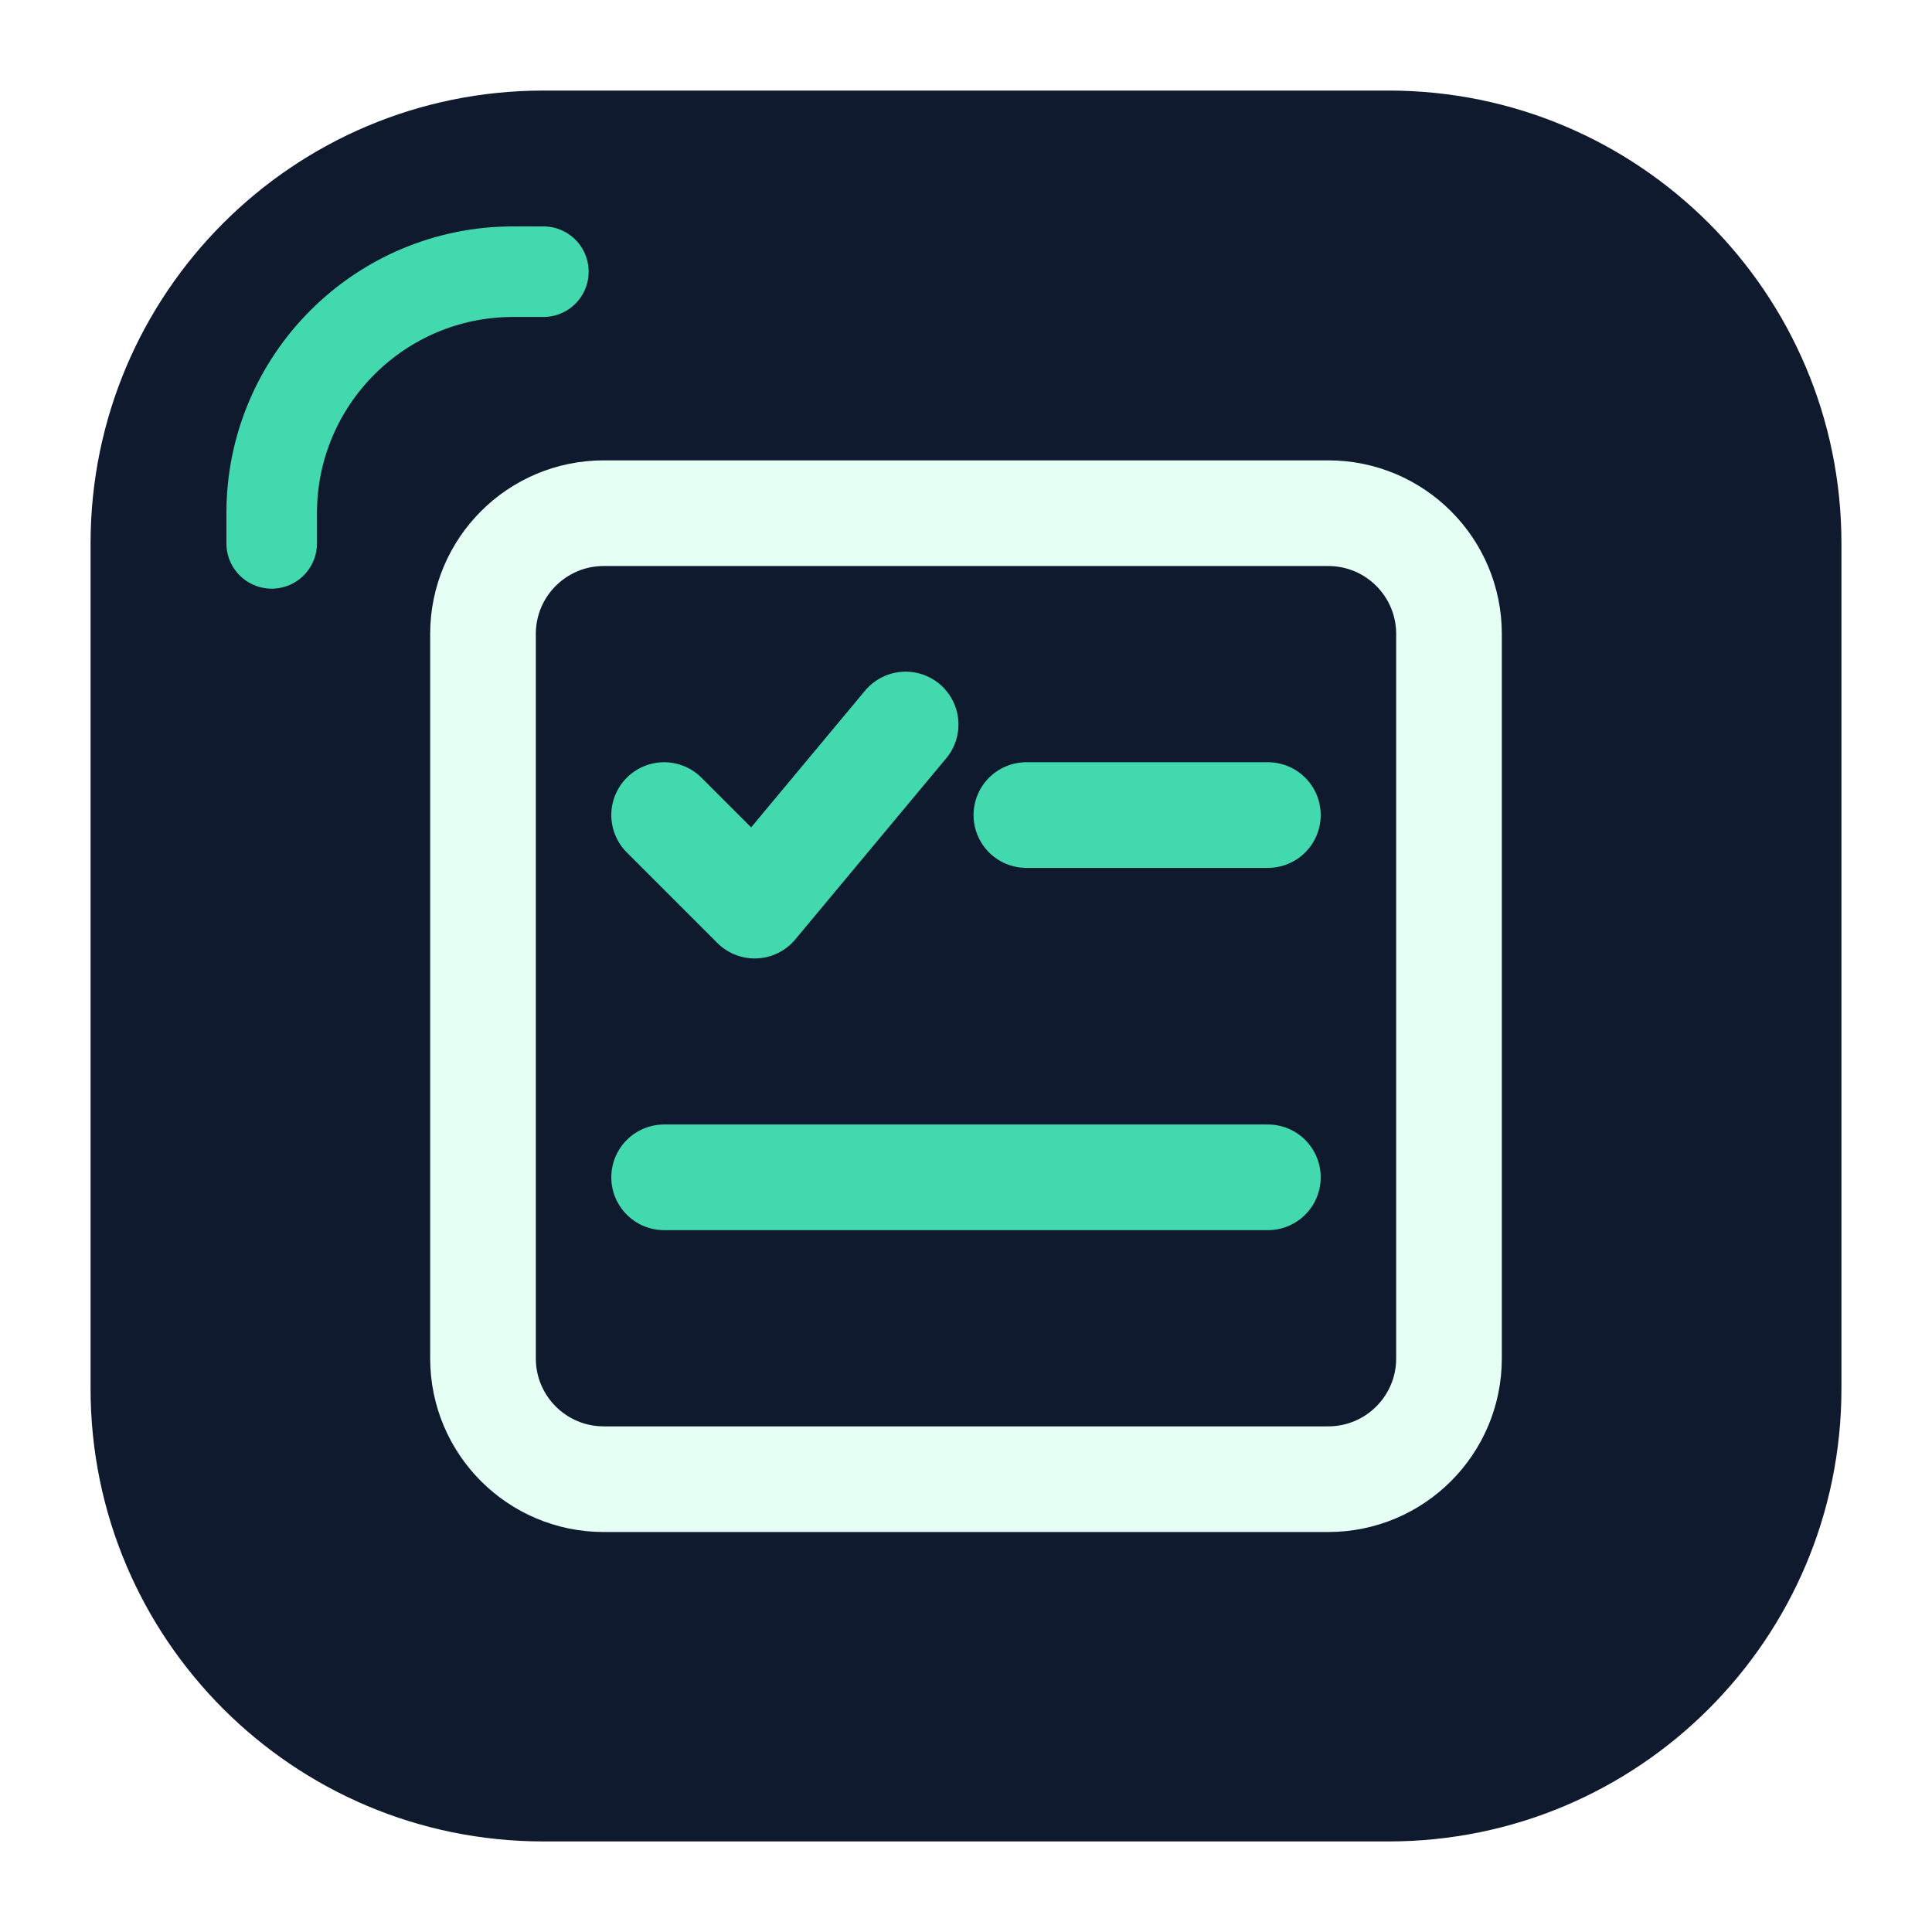
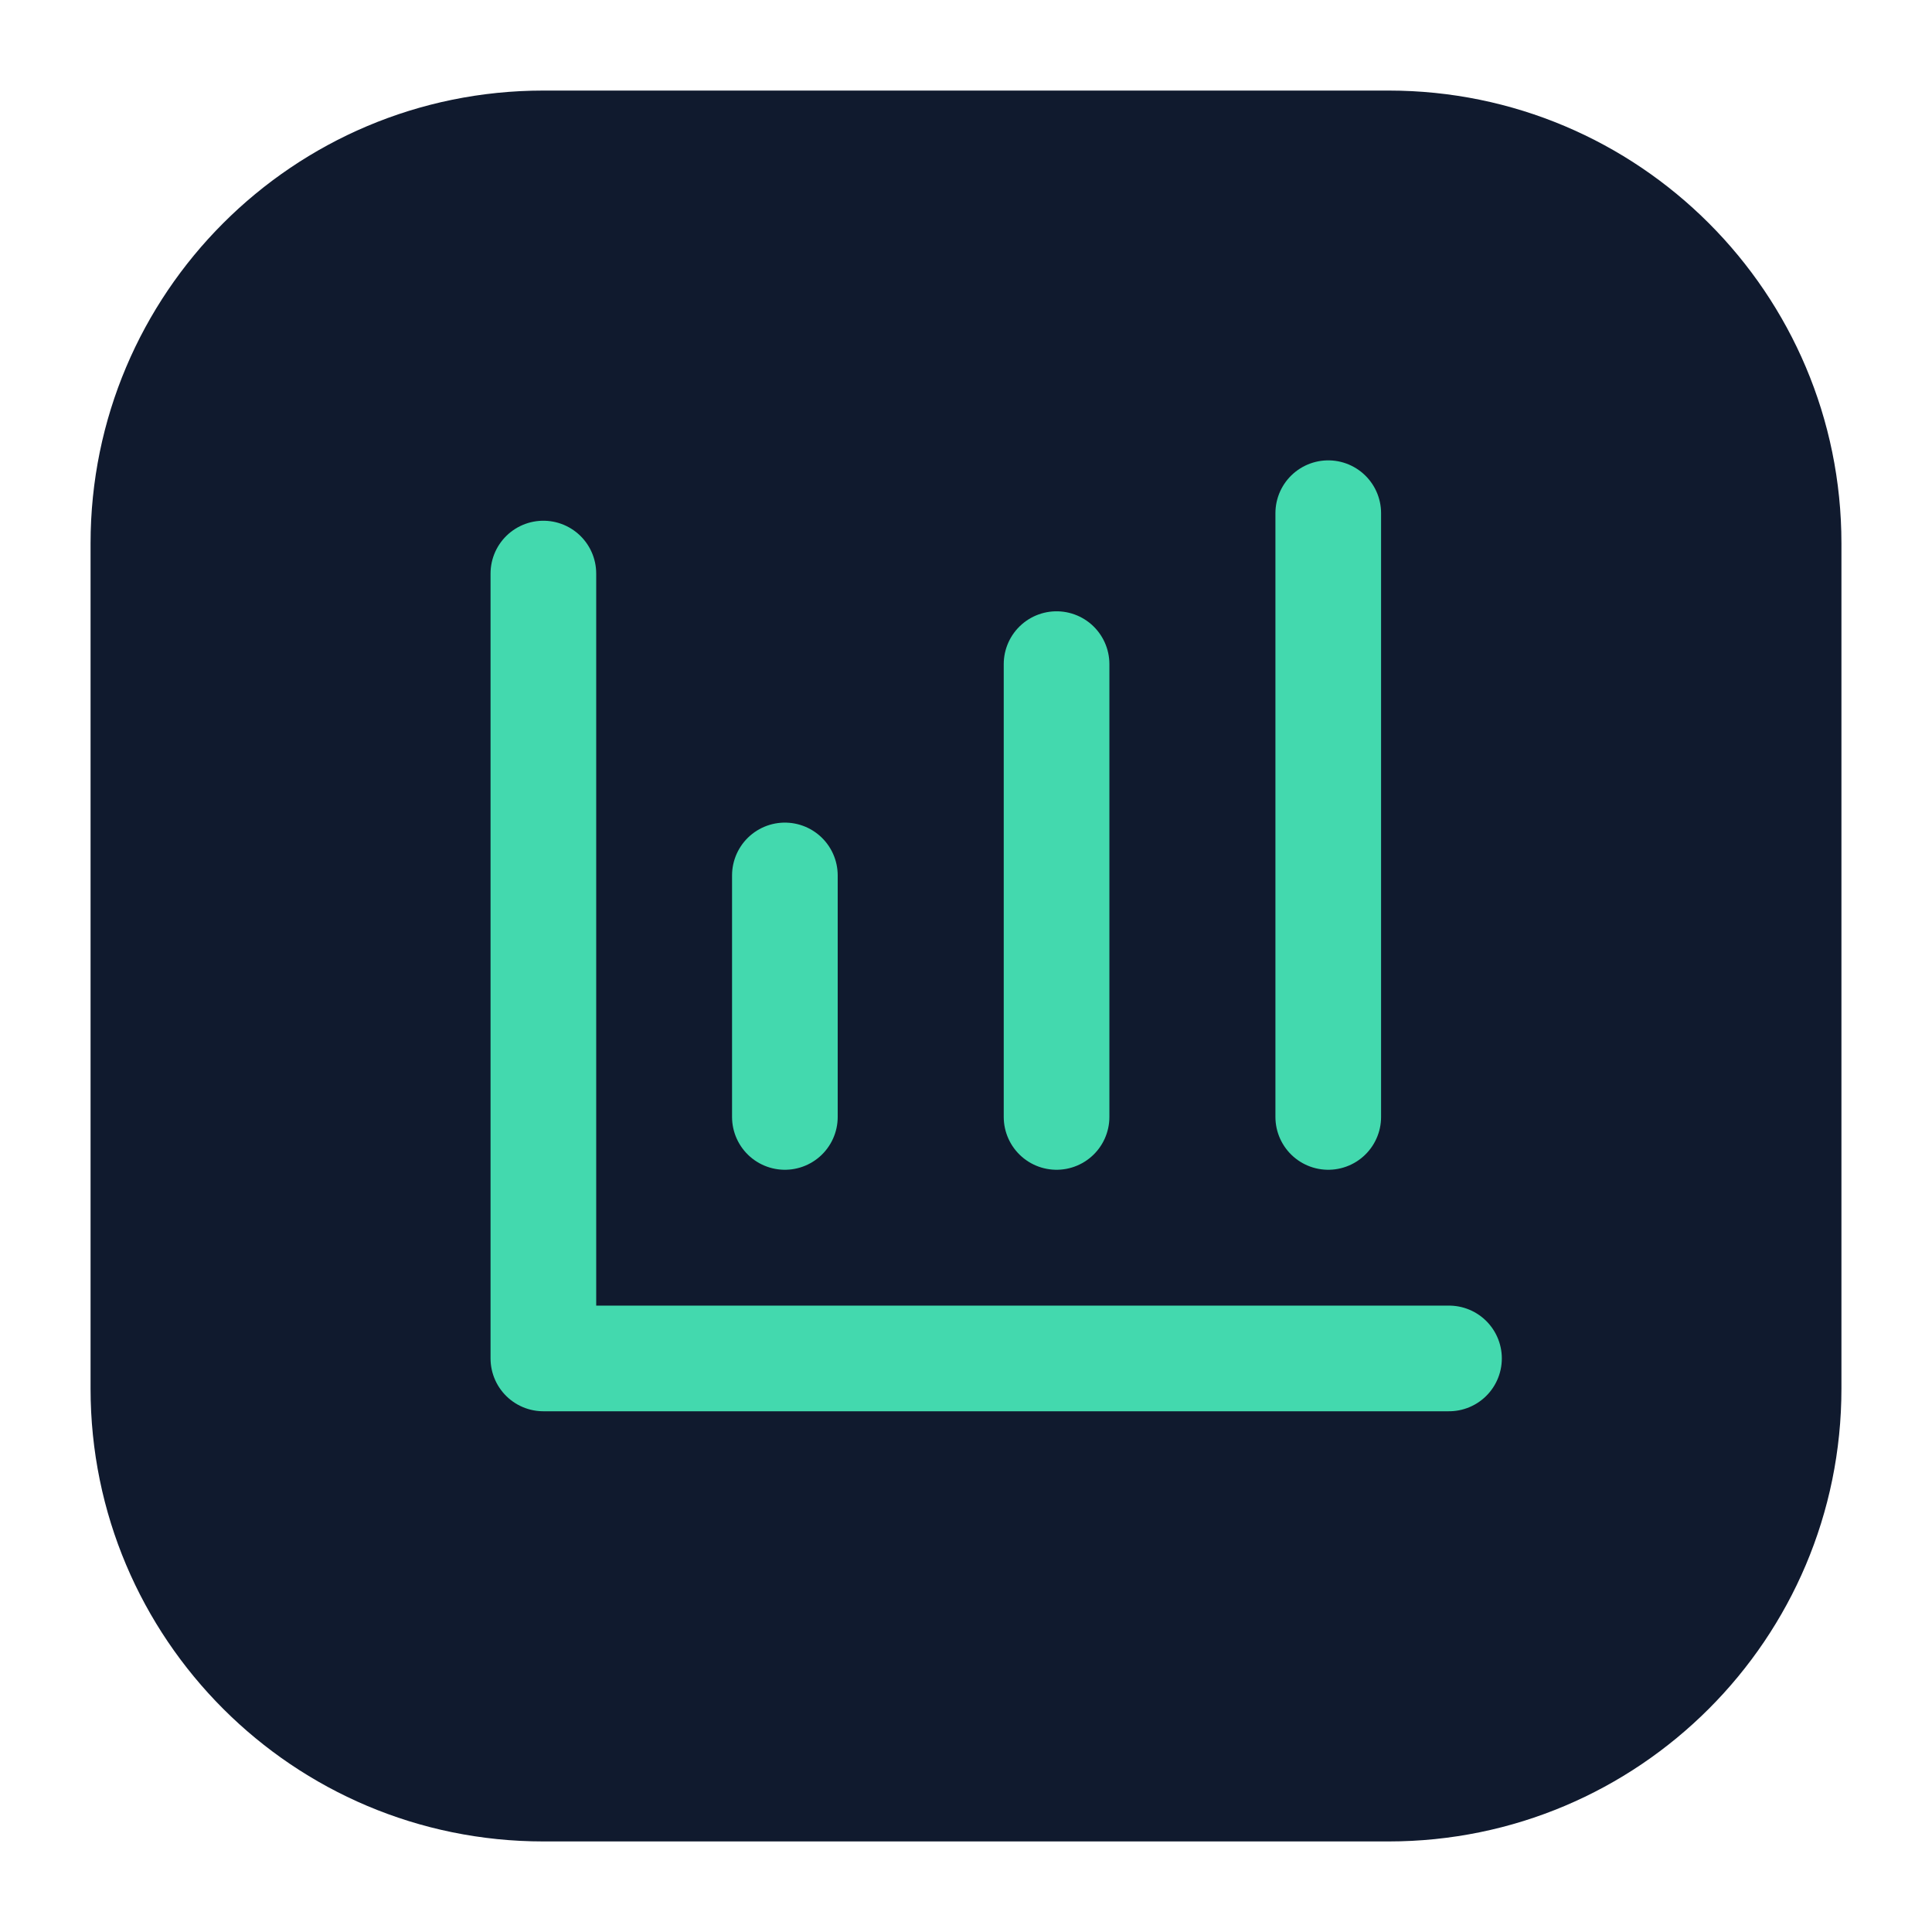
- <svg xmlns="http://www.w3.org/2000/svg" viewBox="0 0 64 64" role="img" aria-label="Panday Evaluate icon">
+ <svg xmlns="http://www.w3.org/2000/svg" viewBox="0 0 64 64" role="img" aria-label="Panday Evaluate icon" focusable="false">
  <rect x="3" y="3" width="58" height="58" rx="15" fill="#101a2e" />
-   <path d="M9 18V17a8 8 0 0 1 8-8h1" fill="none" stroke="#43d9ae" stroke-width="3" stroke-linecap="round" />
-   <rect x="16" y="17" width="32" height="32" rx="4" fill="none" stroke="#e5fff5" stroke-width="3.5" />
-   <path d="m22 27 3 3 5-6M34 27h8M22 39h20" fill="none" stroke="#43d9ae" stroke-width="3.5" stroke-linecap="round" stroke-linejoin="round" />
+   <g fill="none" stroke="#43d9ae" stroke-width="3.5" stroke-linecap="round" stroke-linejoin="round">
+     <path d="M18 45V19M18 45h30M26 37V29M35 37V22M44 37V17" />
+   </g>
</svg>
